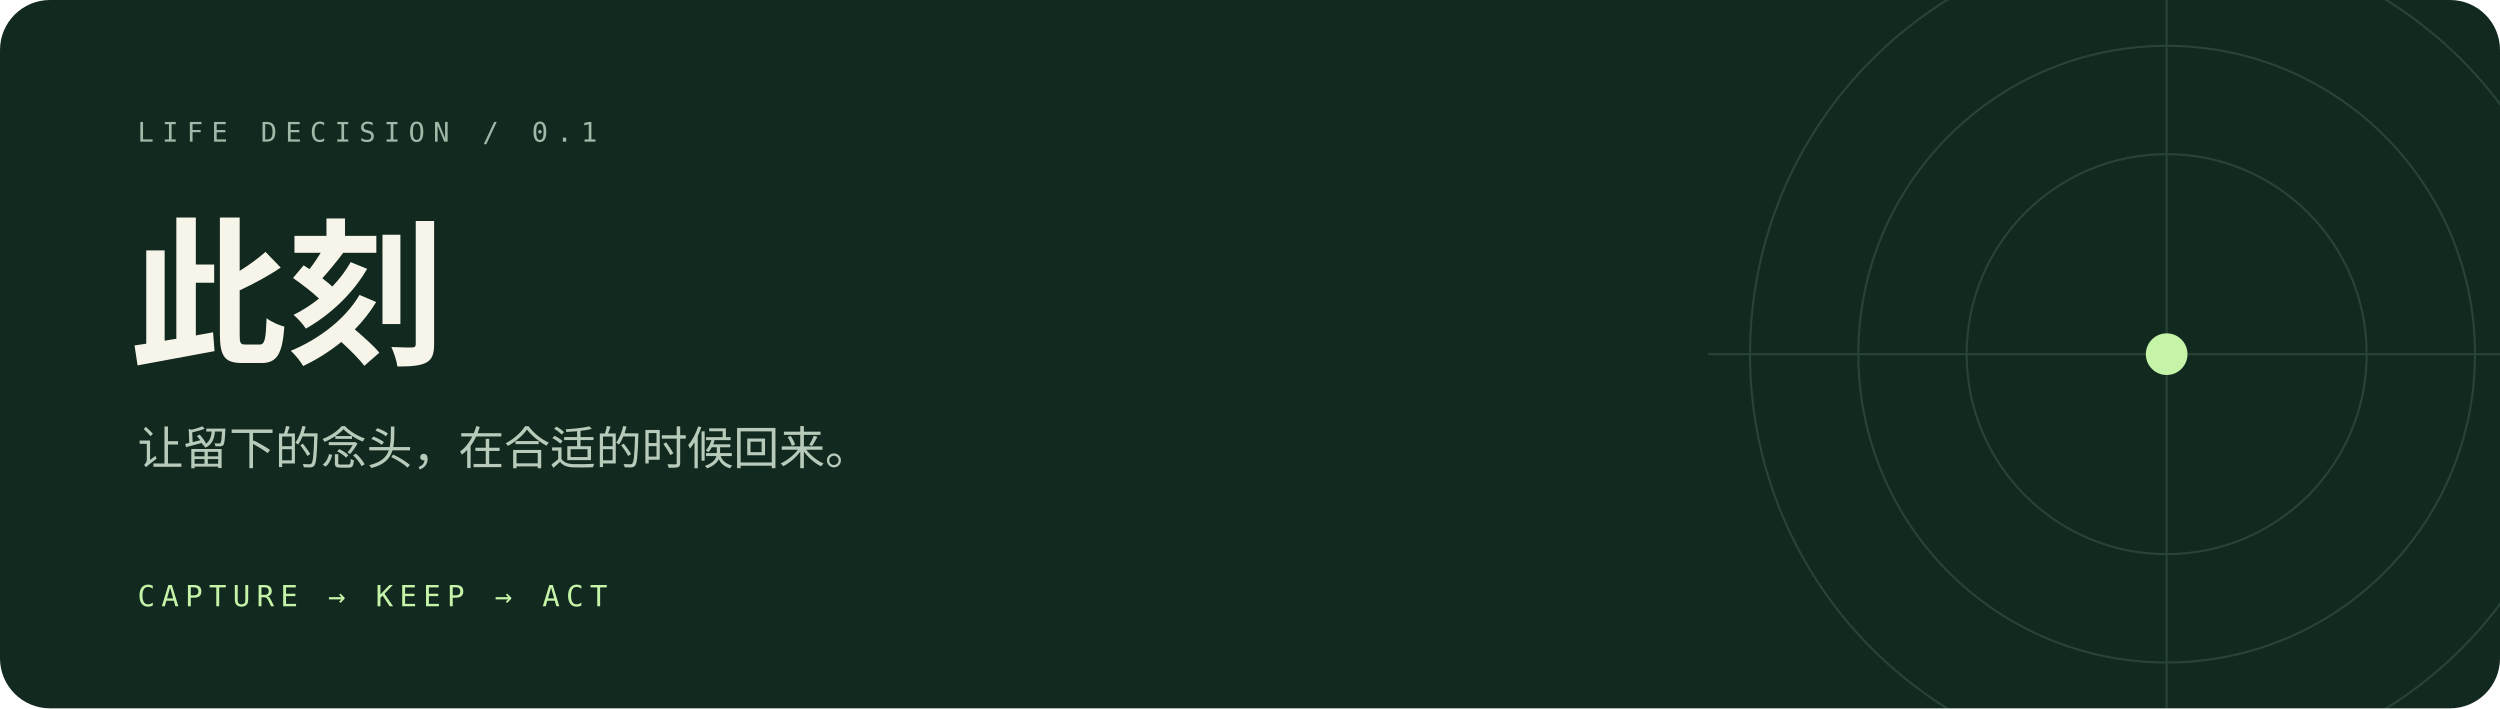
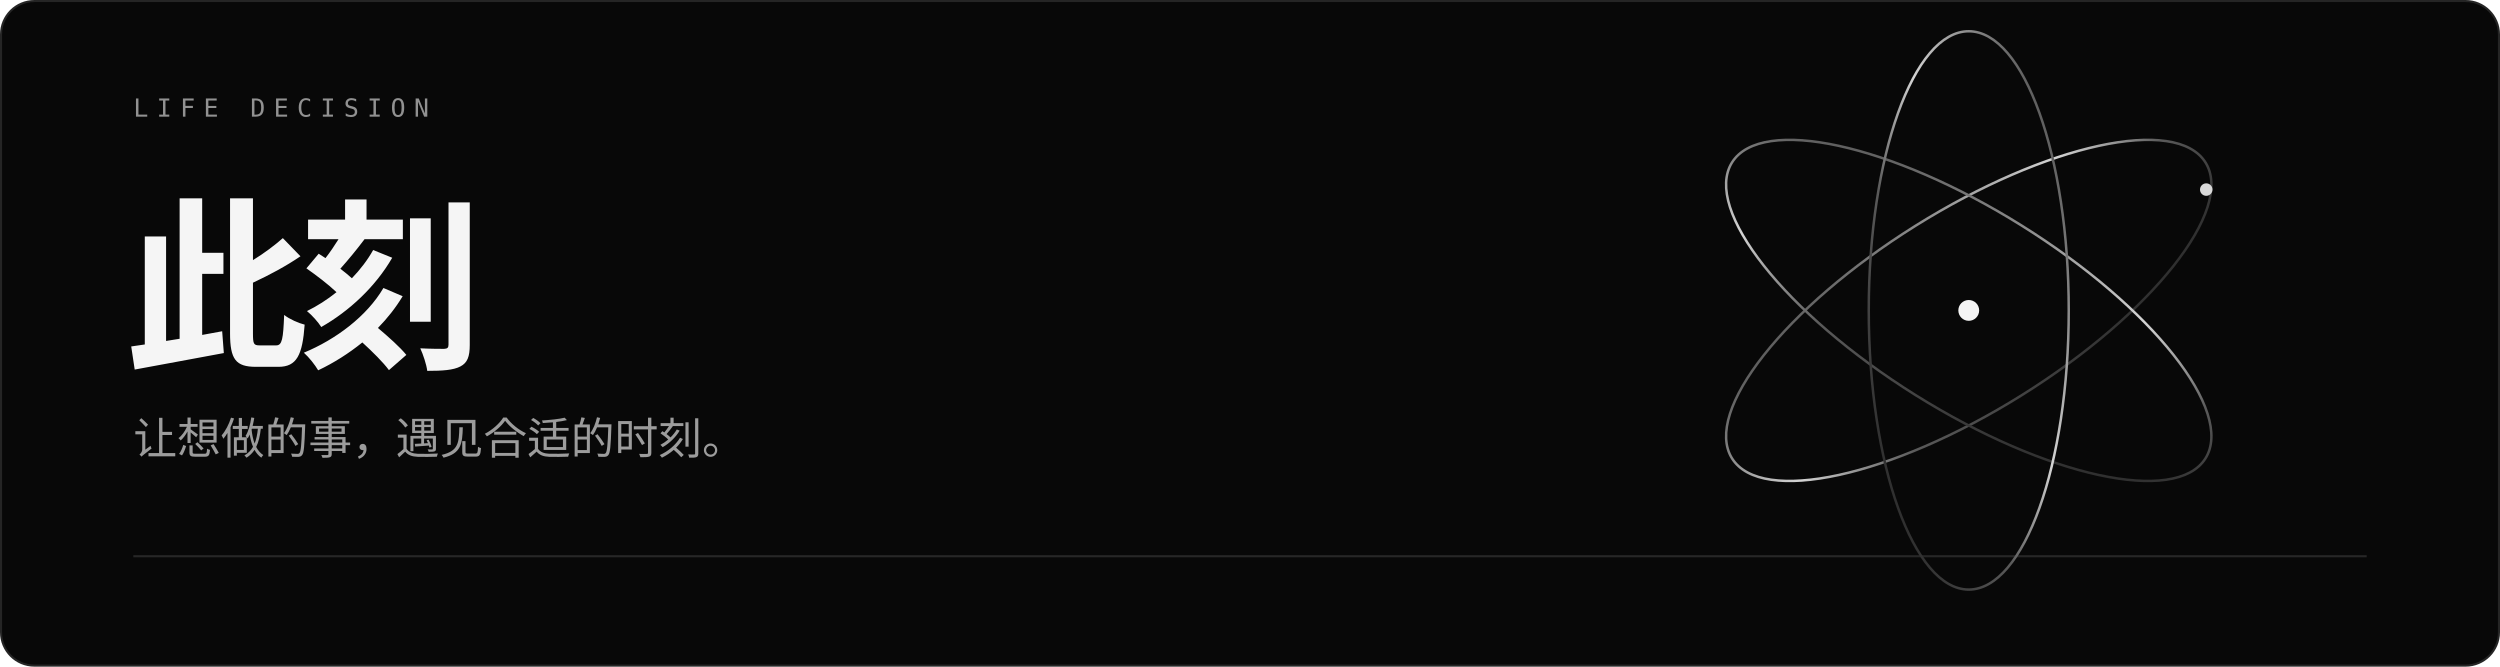
- <svg xmlns="http://www.w3.org/2000/svg" width="1200" height="340" viewBox="0 0 1200 340" role="img" aria-labelledby="title desc">
-   <rect width="1200" height="340" rx="24" fill="#12291f" />
-   <g fill="none" stroke="#b7f9c4" opacity=".13">
-     <circle cx="1040" cy="170" r="200" />
-     <circle cx="1040" cy="170" r="148" />
-     <circle cx="1040" cy="170" r="96" />
-     <path d="M820 170h380M1040 0v340" />
+ <svg xmlns="http://www.w3.org/2000/svg" width="1200" height="320" viewBox="0 0 1200 320" role="img" aria-labelledby="title desc">
+   <defs>
+     <linearGradient id="silver" x1="0" y1="0" x2="1" y2="1">
+       <stop stop-color="#242424" />
+       <stop offset=".43" stop-color="#d4d4d4" />
+       <stop offset=".62" stop-color="#5a5a5a" />
+       <stop offset="1" stop-color="#151515" />
+     </linearGradient>
+   </defs>
+   <rect x=".5" y=".5" width="1199" height="319" rx="16" fill="#080808" stroke="#252525" />
+   <text x="64" y="56" font-family="ui-monospace, SFMono-Regular, Menlo, monospace" font-size="12" letter-spacing="4" fill="#919191">LIFE DECISION</text>
+   <text x="60" y="170" font-family="system-ui, -apple-system, sans-serif" font-size="88" font-weight="650" letter-spacing="-4" fill="#f5f5f5">此刻</text>
+   <text x="64" y="218" font-family="system-ui, -apple-system, sans-serif" font-size="21" fill="#9c9c9c">让想做的事，遇见合适的时刻。</text>
+   <path d="M64 267H1136" stroke="#272727" />
+   <g fill="none" stroke="url(#silver)" stroke-width="1.2">
+     <ellipse cx="945" cy="149" rx="134" ry="48" transform="rotate(-32 945 149)" />
+     <ellipse cx="945" cy="149" rx="134" ry="48" transform="rotate(32 945 149)" />
+     <ellipse cx="945" cy="149" rx="134" ry="48" transform="rotate(90 945 149)" />
  </g>
-   <circle cx="1040" cy="170" r="10" fill="#c5f3a7" />
-   <text x="66" y="68" font-family="monospace" font-size="13" letter-spacing="4" fill="#a1b7a7">LIFE DECISION / 0.1</text>
-   <text x="62" y="169" font-family="system-ui, sans-serif" font-size="76" font-weight="650" fill="#f7f5e9">此刻</text>
-   <text x="66" y="223" font-family="system-ui, sans-serif" font-size="22" fill="#b8cbbb">让留下的念头，在合适的时候回来。</text>
-   <text x="66" y="291" font-family="monospace" font-size="14" letter-spacing="3" fill="#c5f3a7">CAPTURE  →  KEEP  →  ACT</text>
+   <circle cx="945" cy="149" r="5" fill="#f5f5f5" />
+   <circle cx="1059" cy="91" r="3" fill="#d9d9d9" />
</svg>
